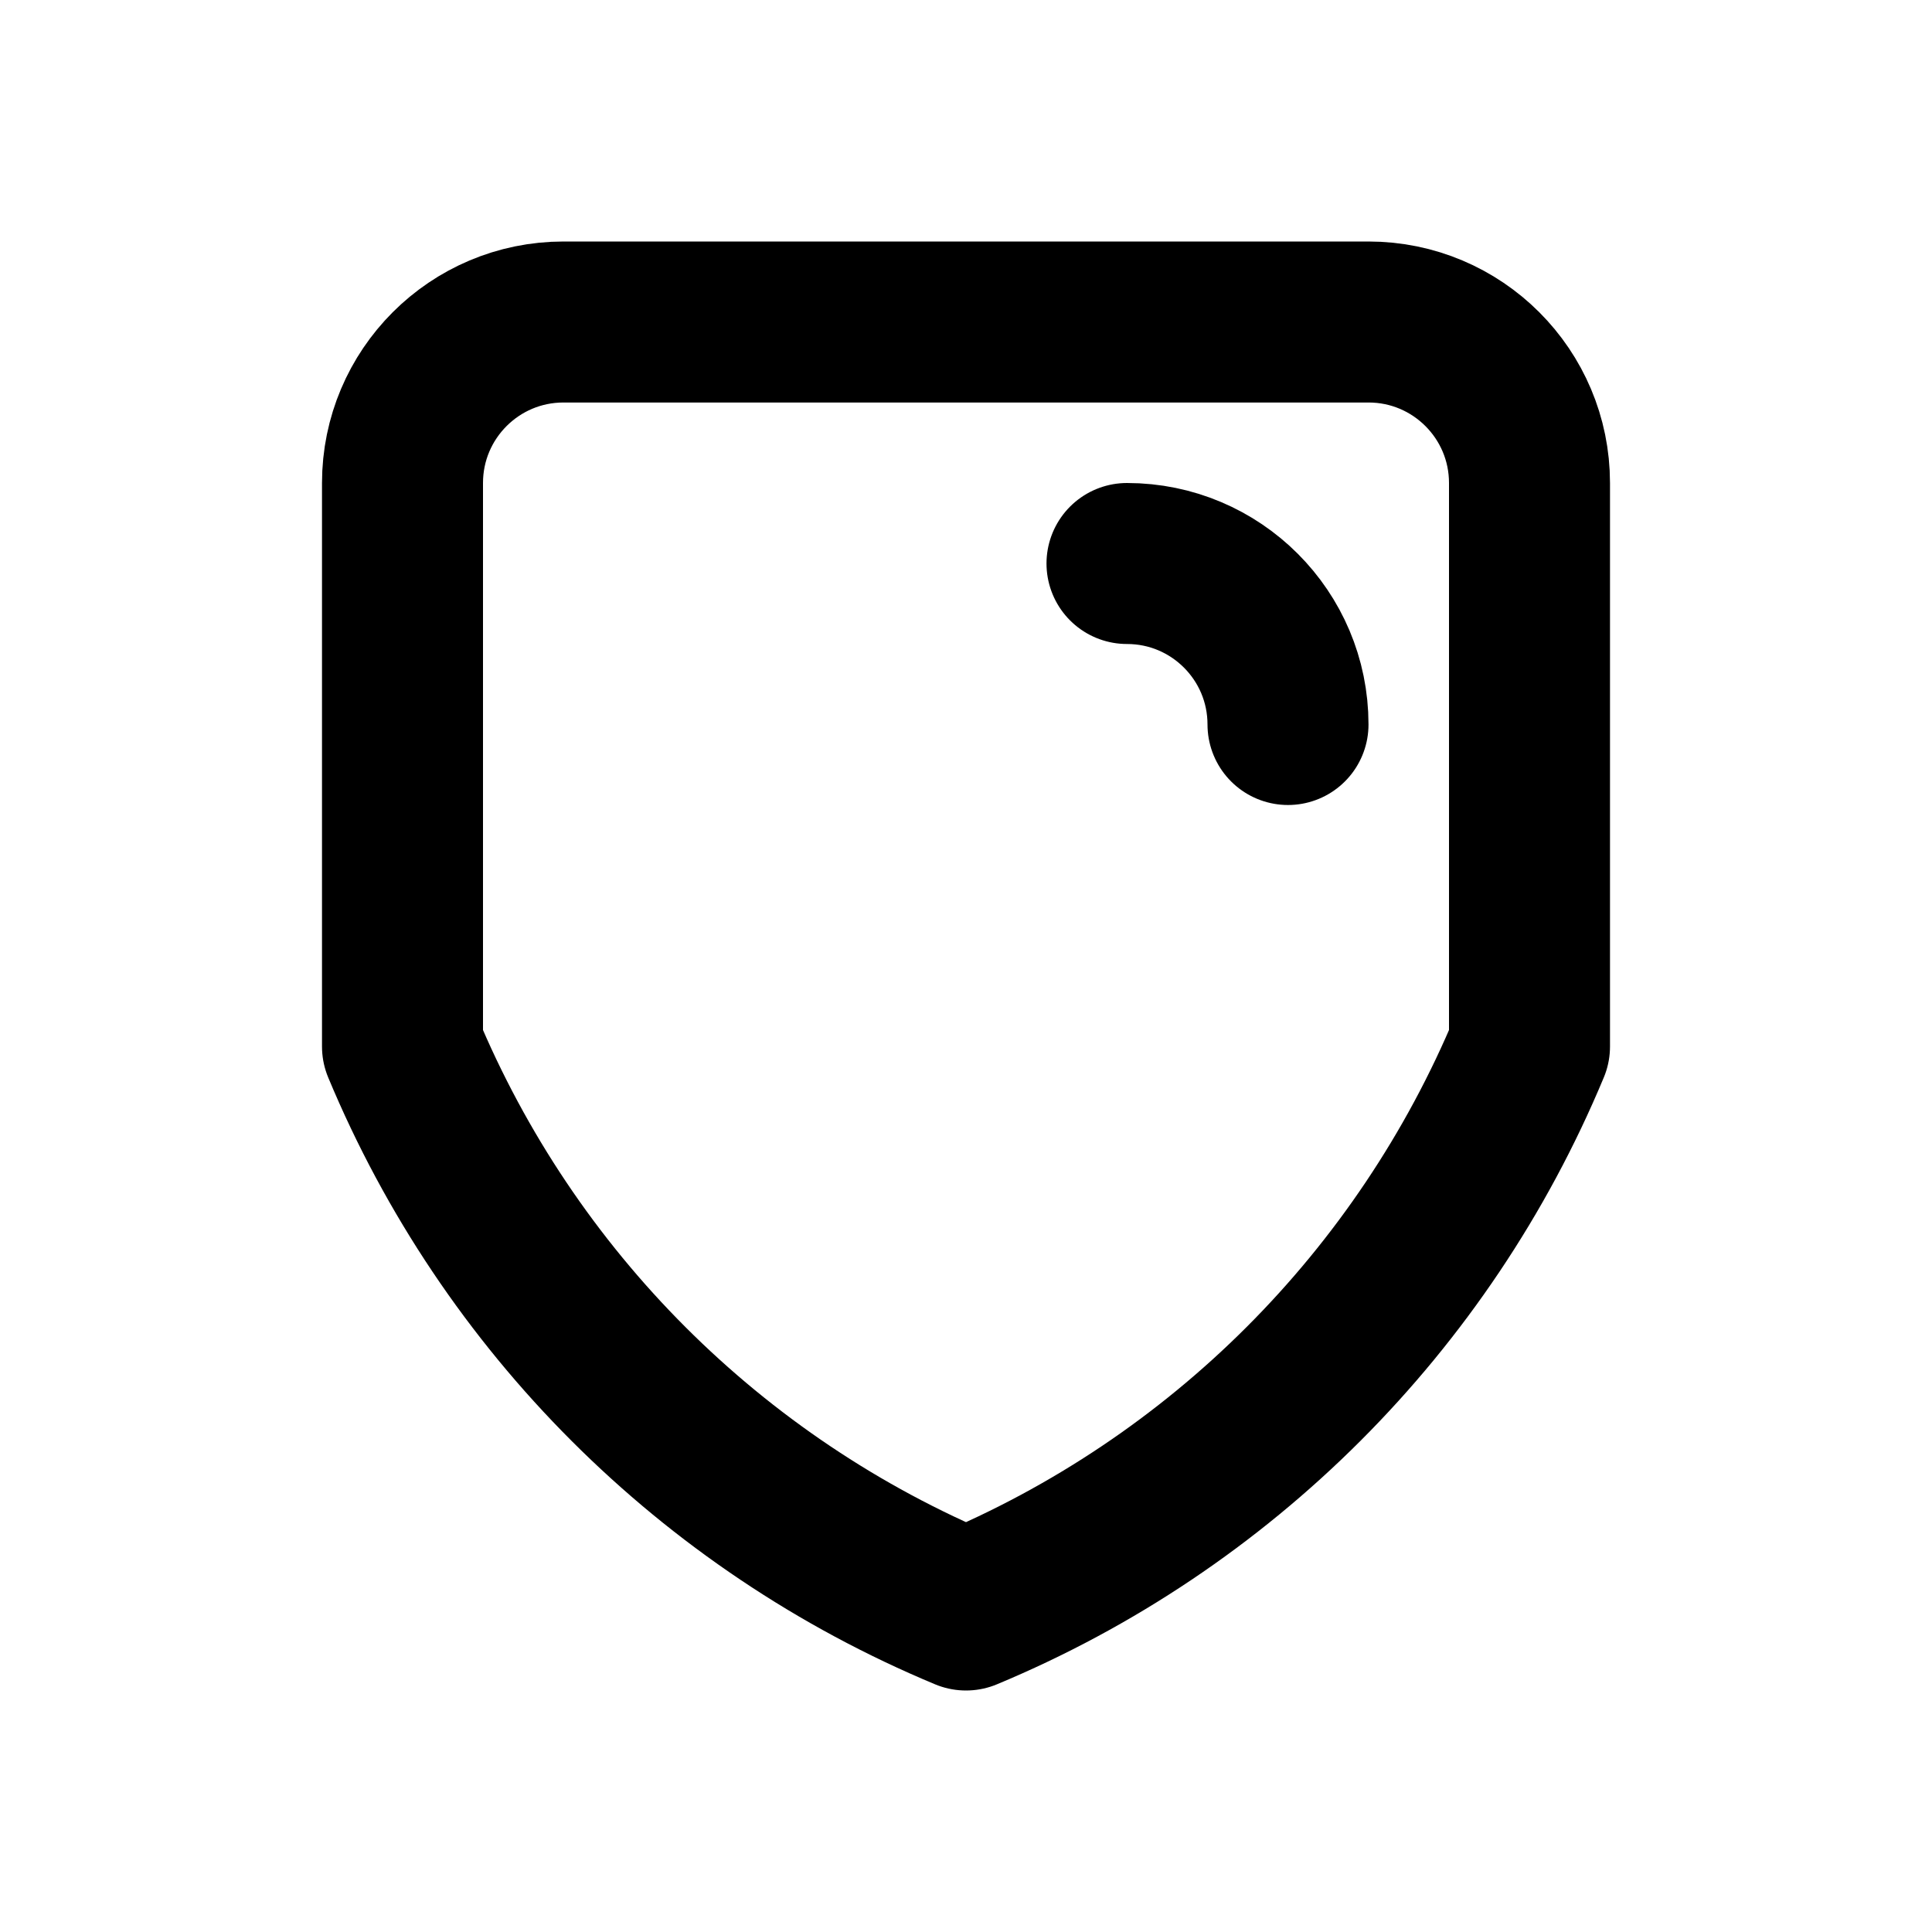
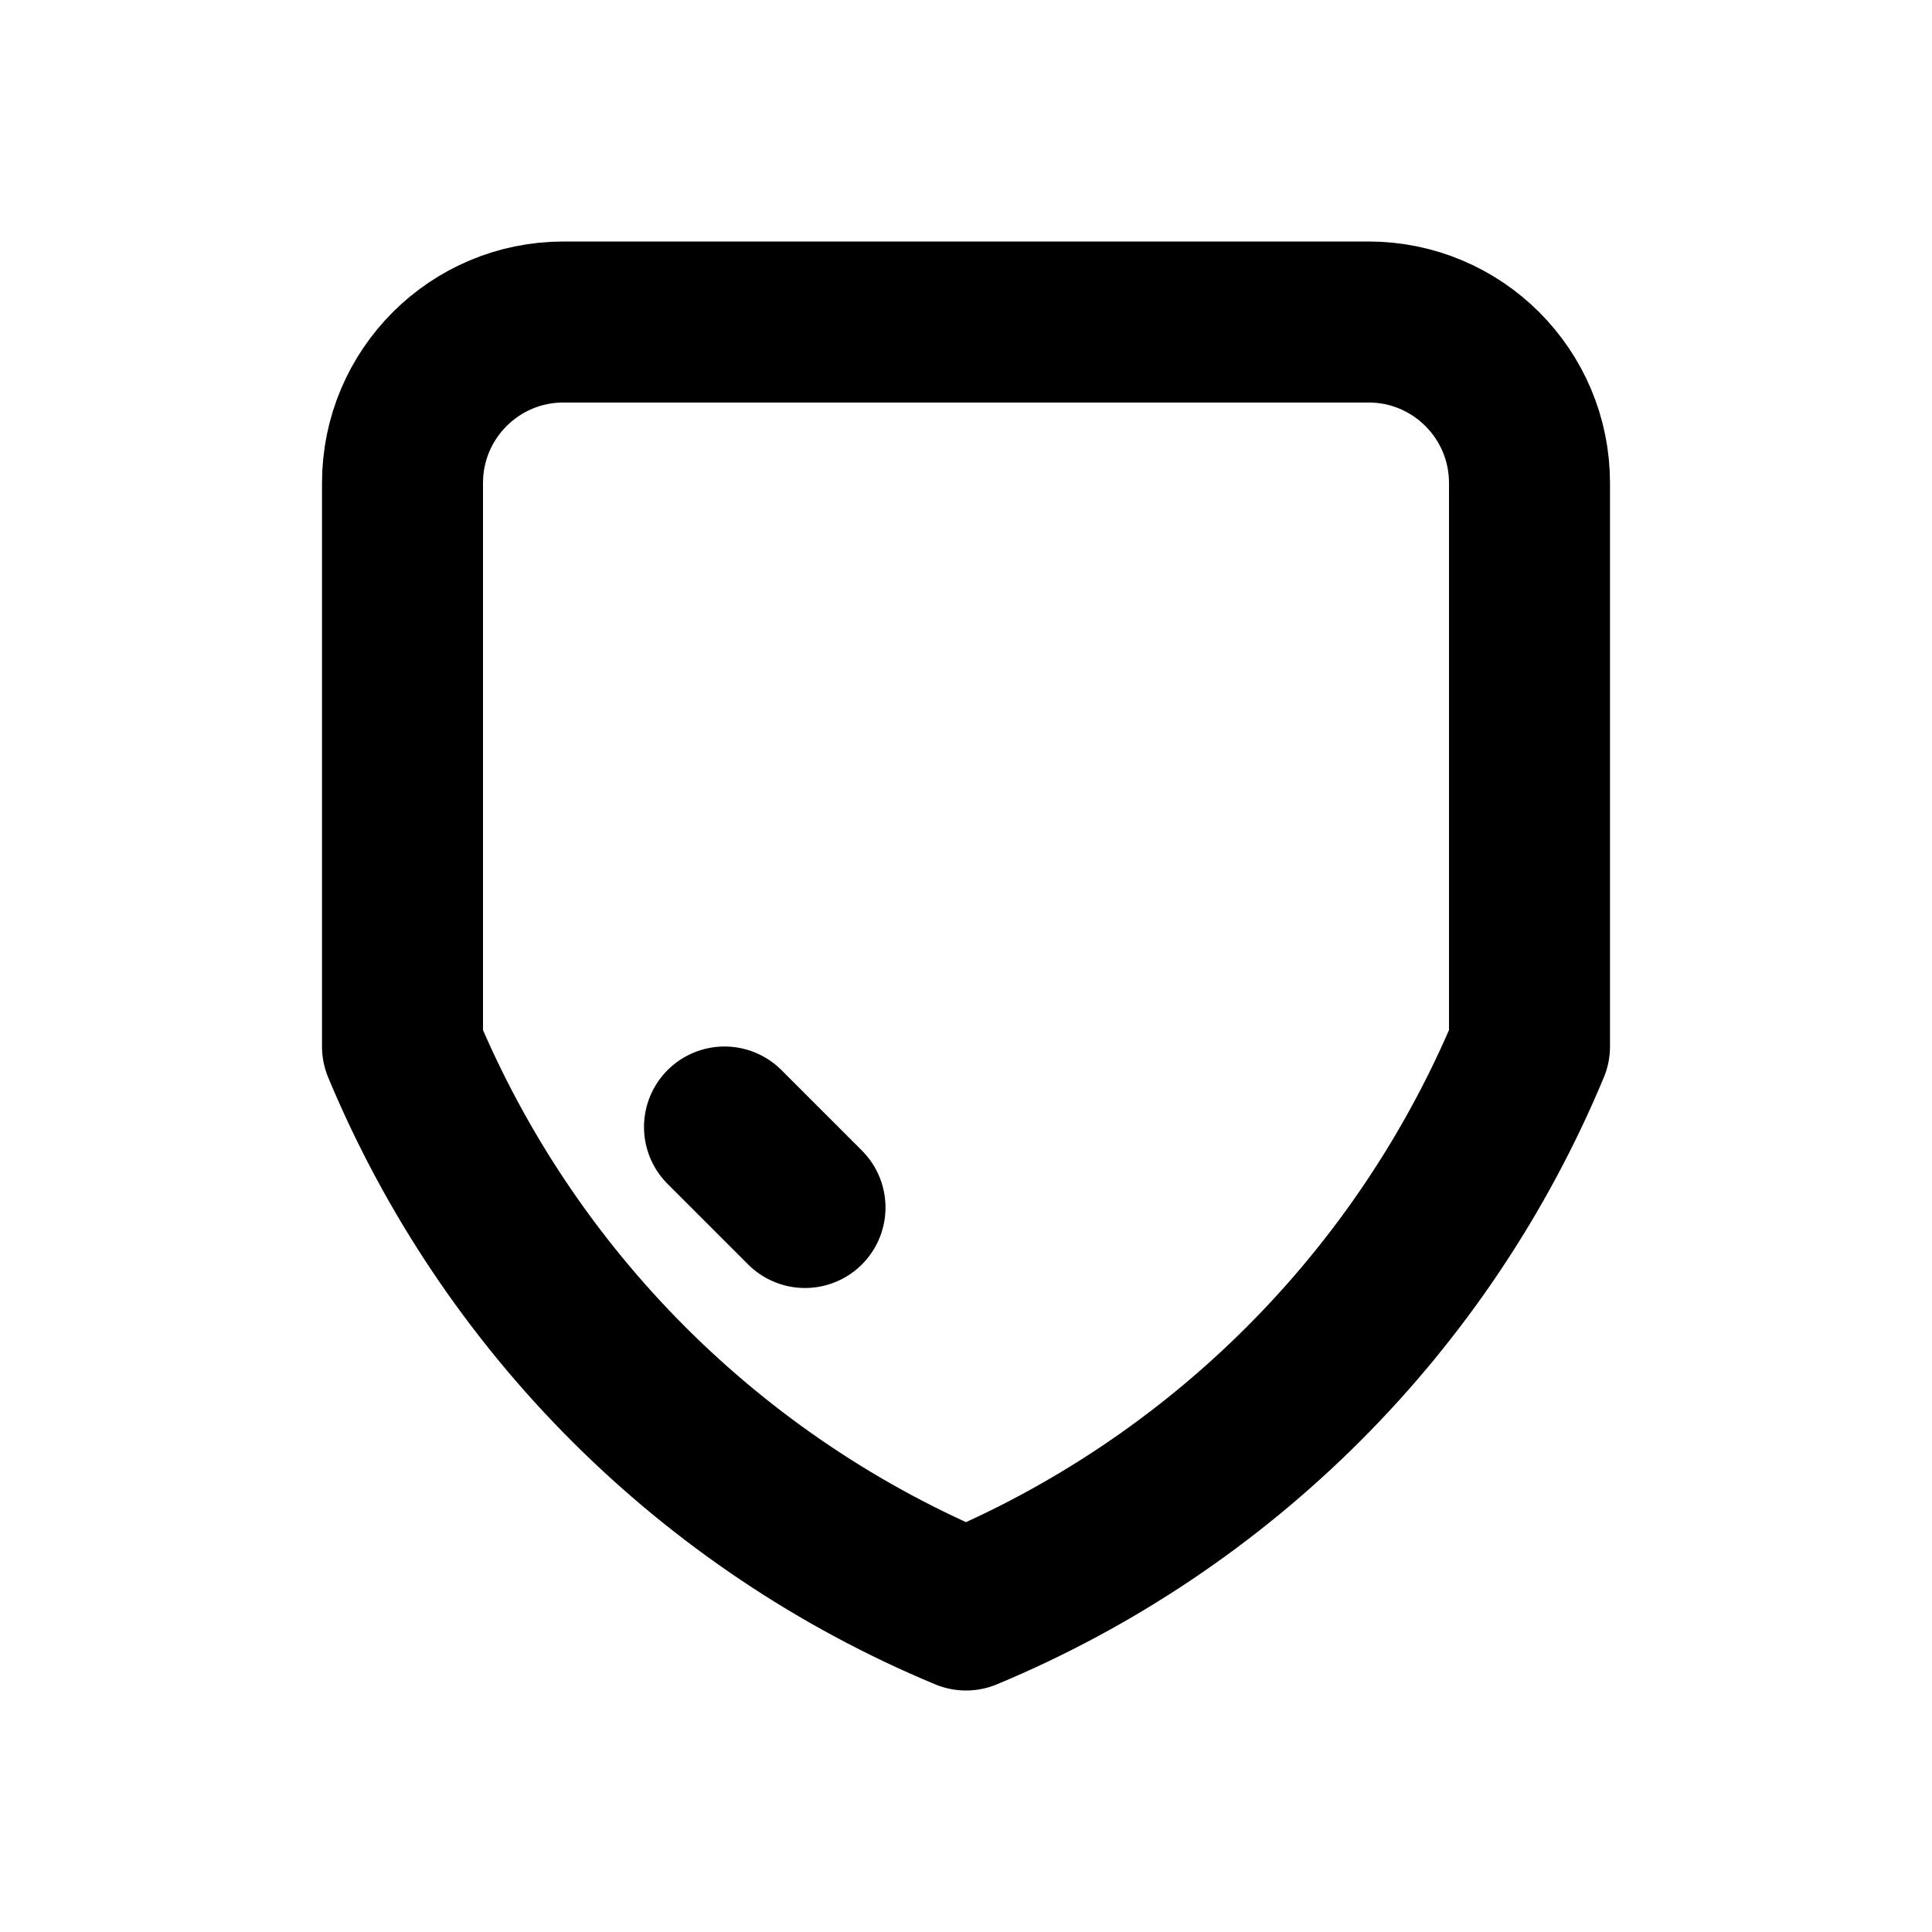
<svg xmlns="http://www.w3.org/2000/svg" viewBox="0 0 24 24" fill="none" stroke="currentColor" stroke-width="2" stroke-linejoin="round" stroke-linecap="round" data-keyline="portrait">
  <path d="M7 4H17A2 2 0 0 1 19 6V13A13 13 0 0 1 12 20A13 13 0 0 1 5 13V6A2 2 0 0 1 7 4Z" />
-   <path d="M14 7A2 2 0 0 1 16 9" />
+   <path d="M9 14L10 15" />
</svg>
